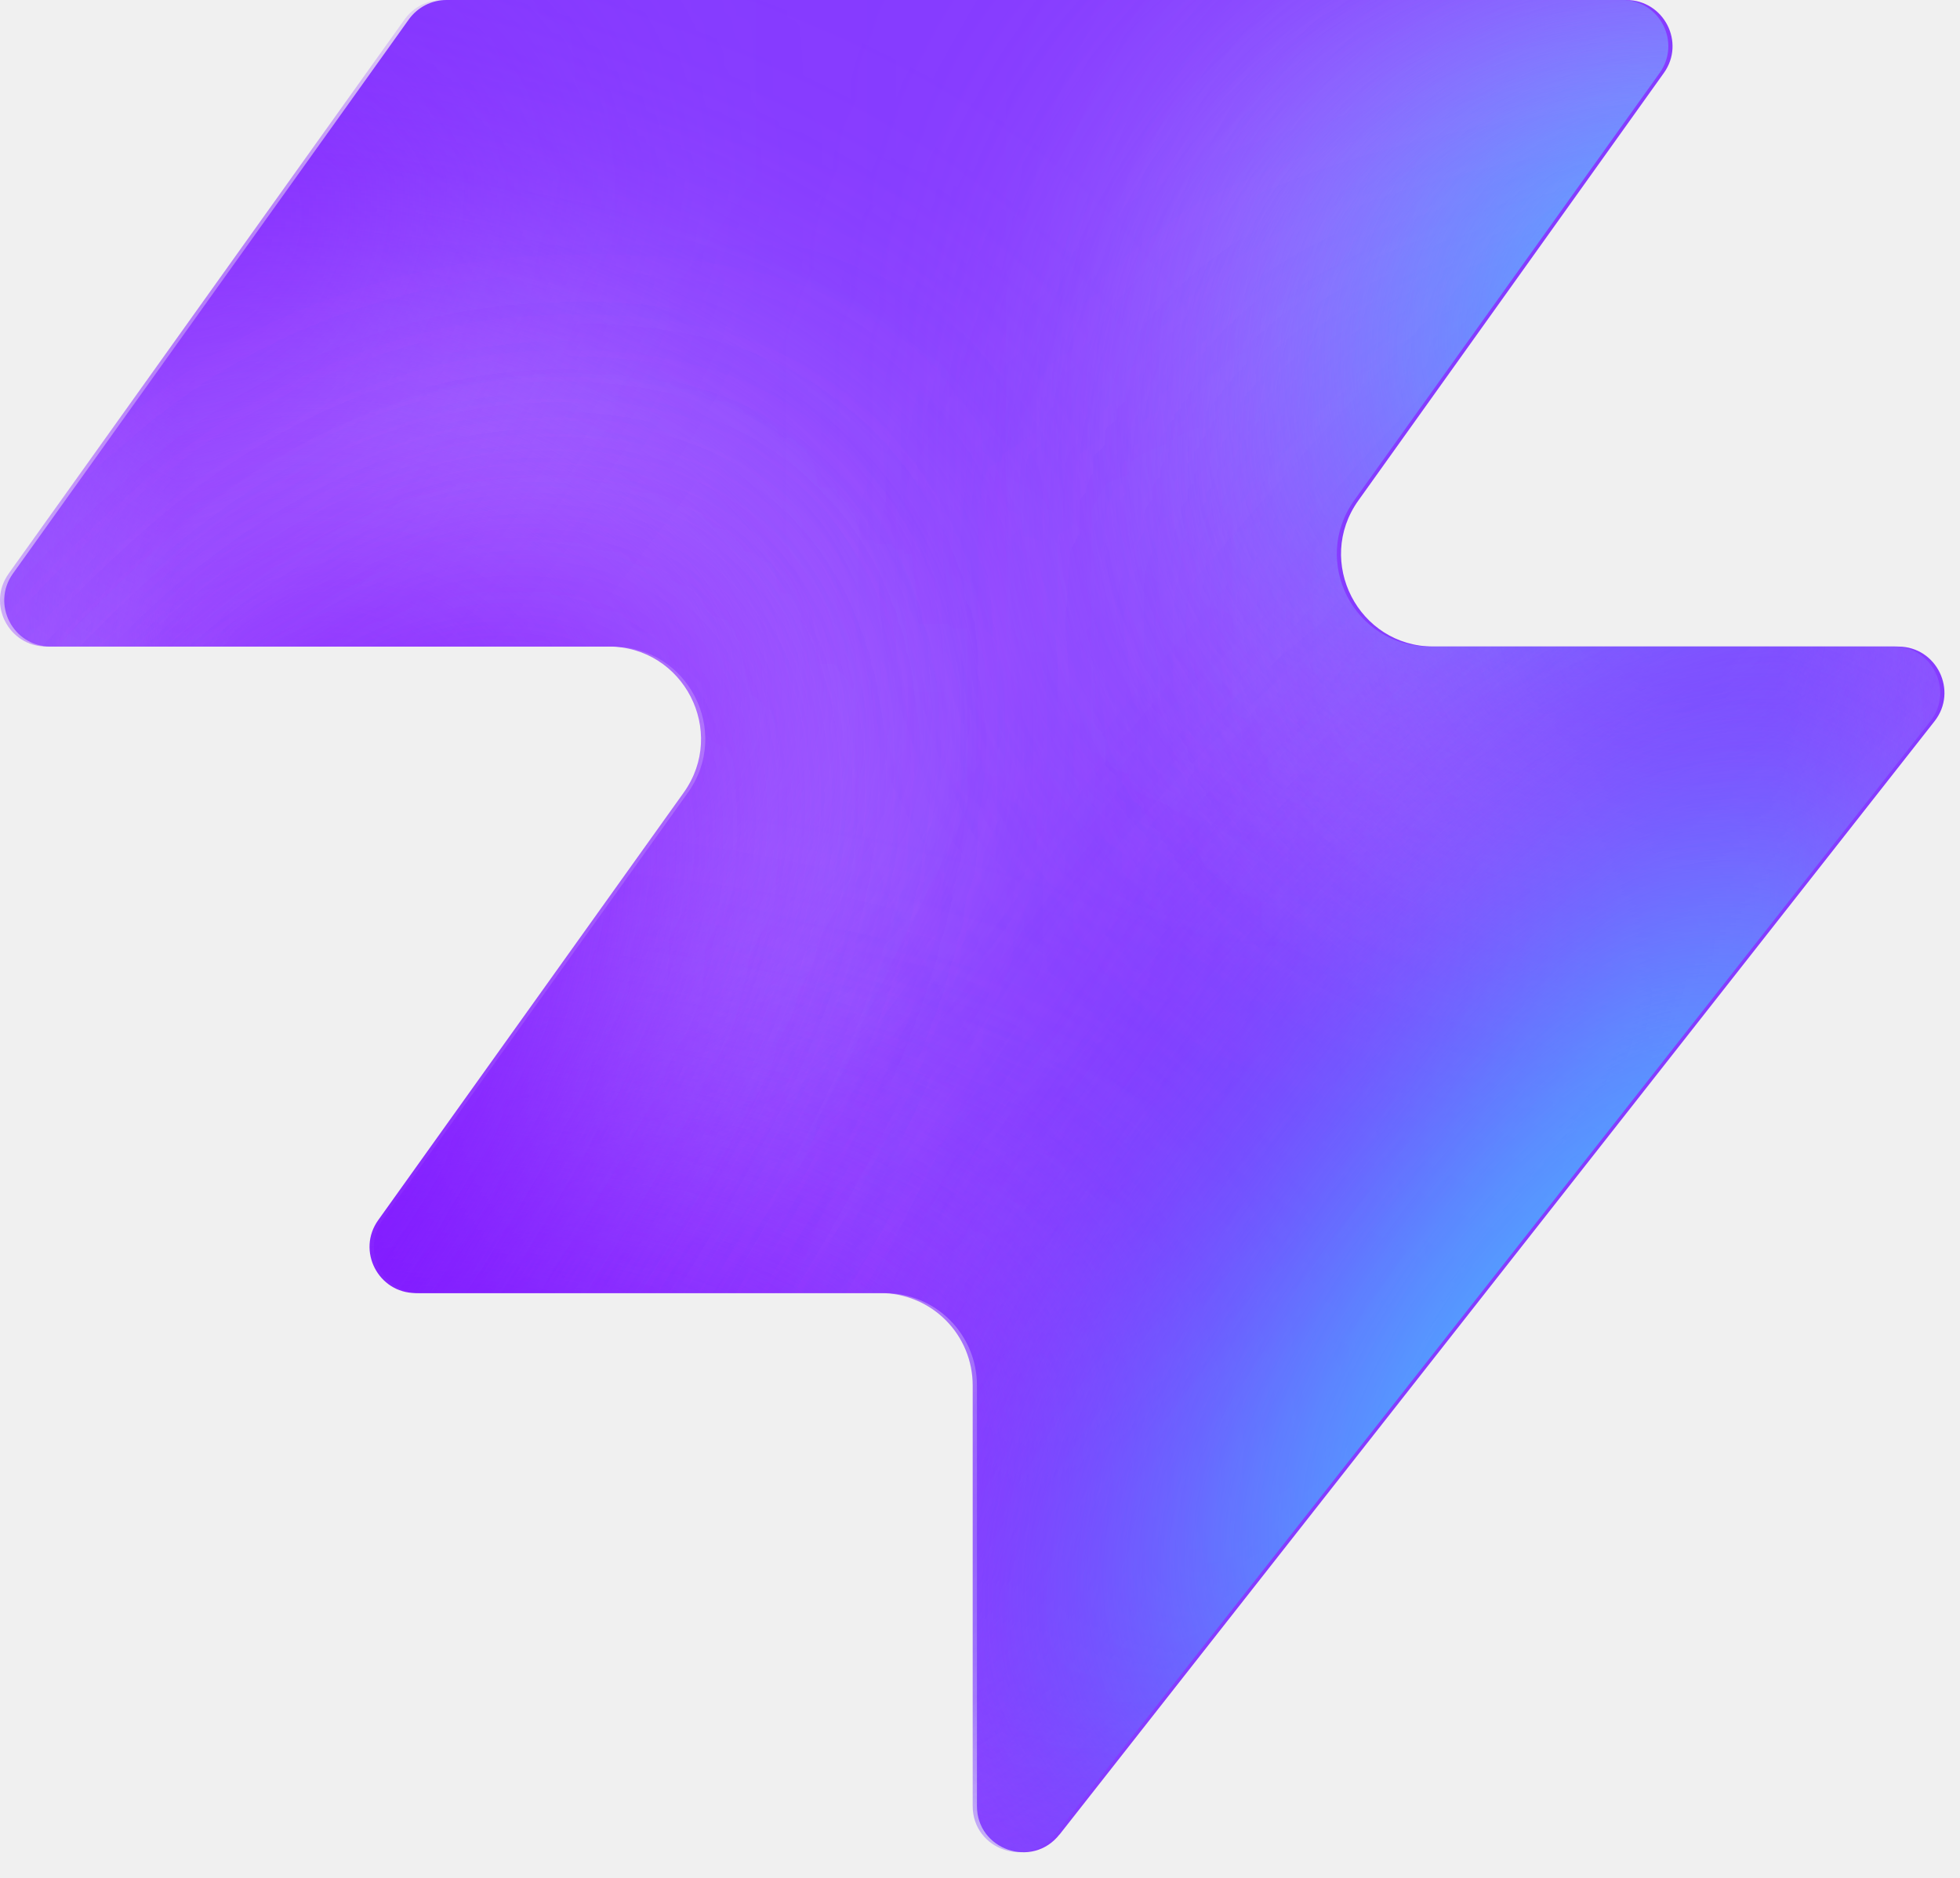
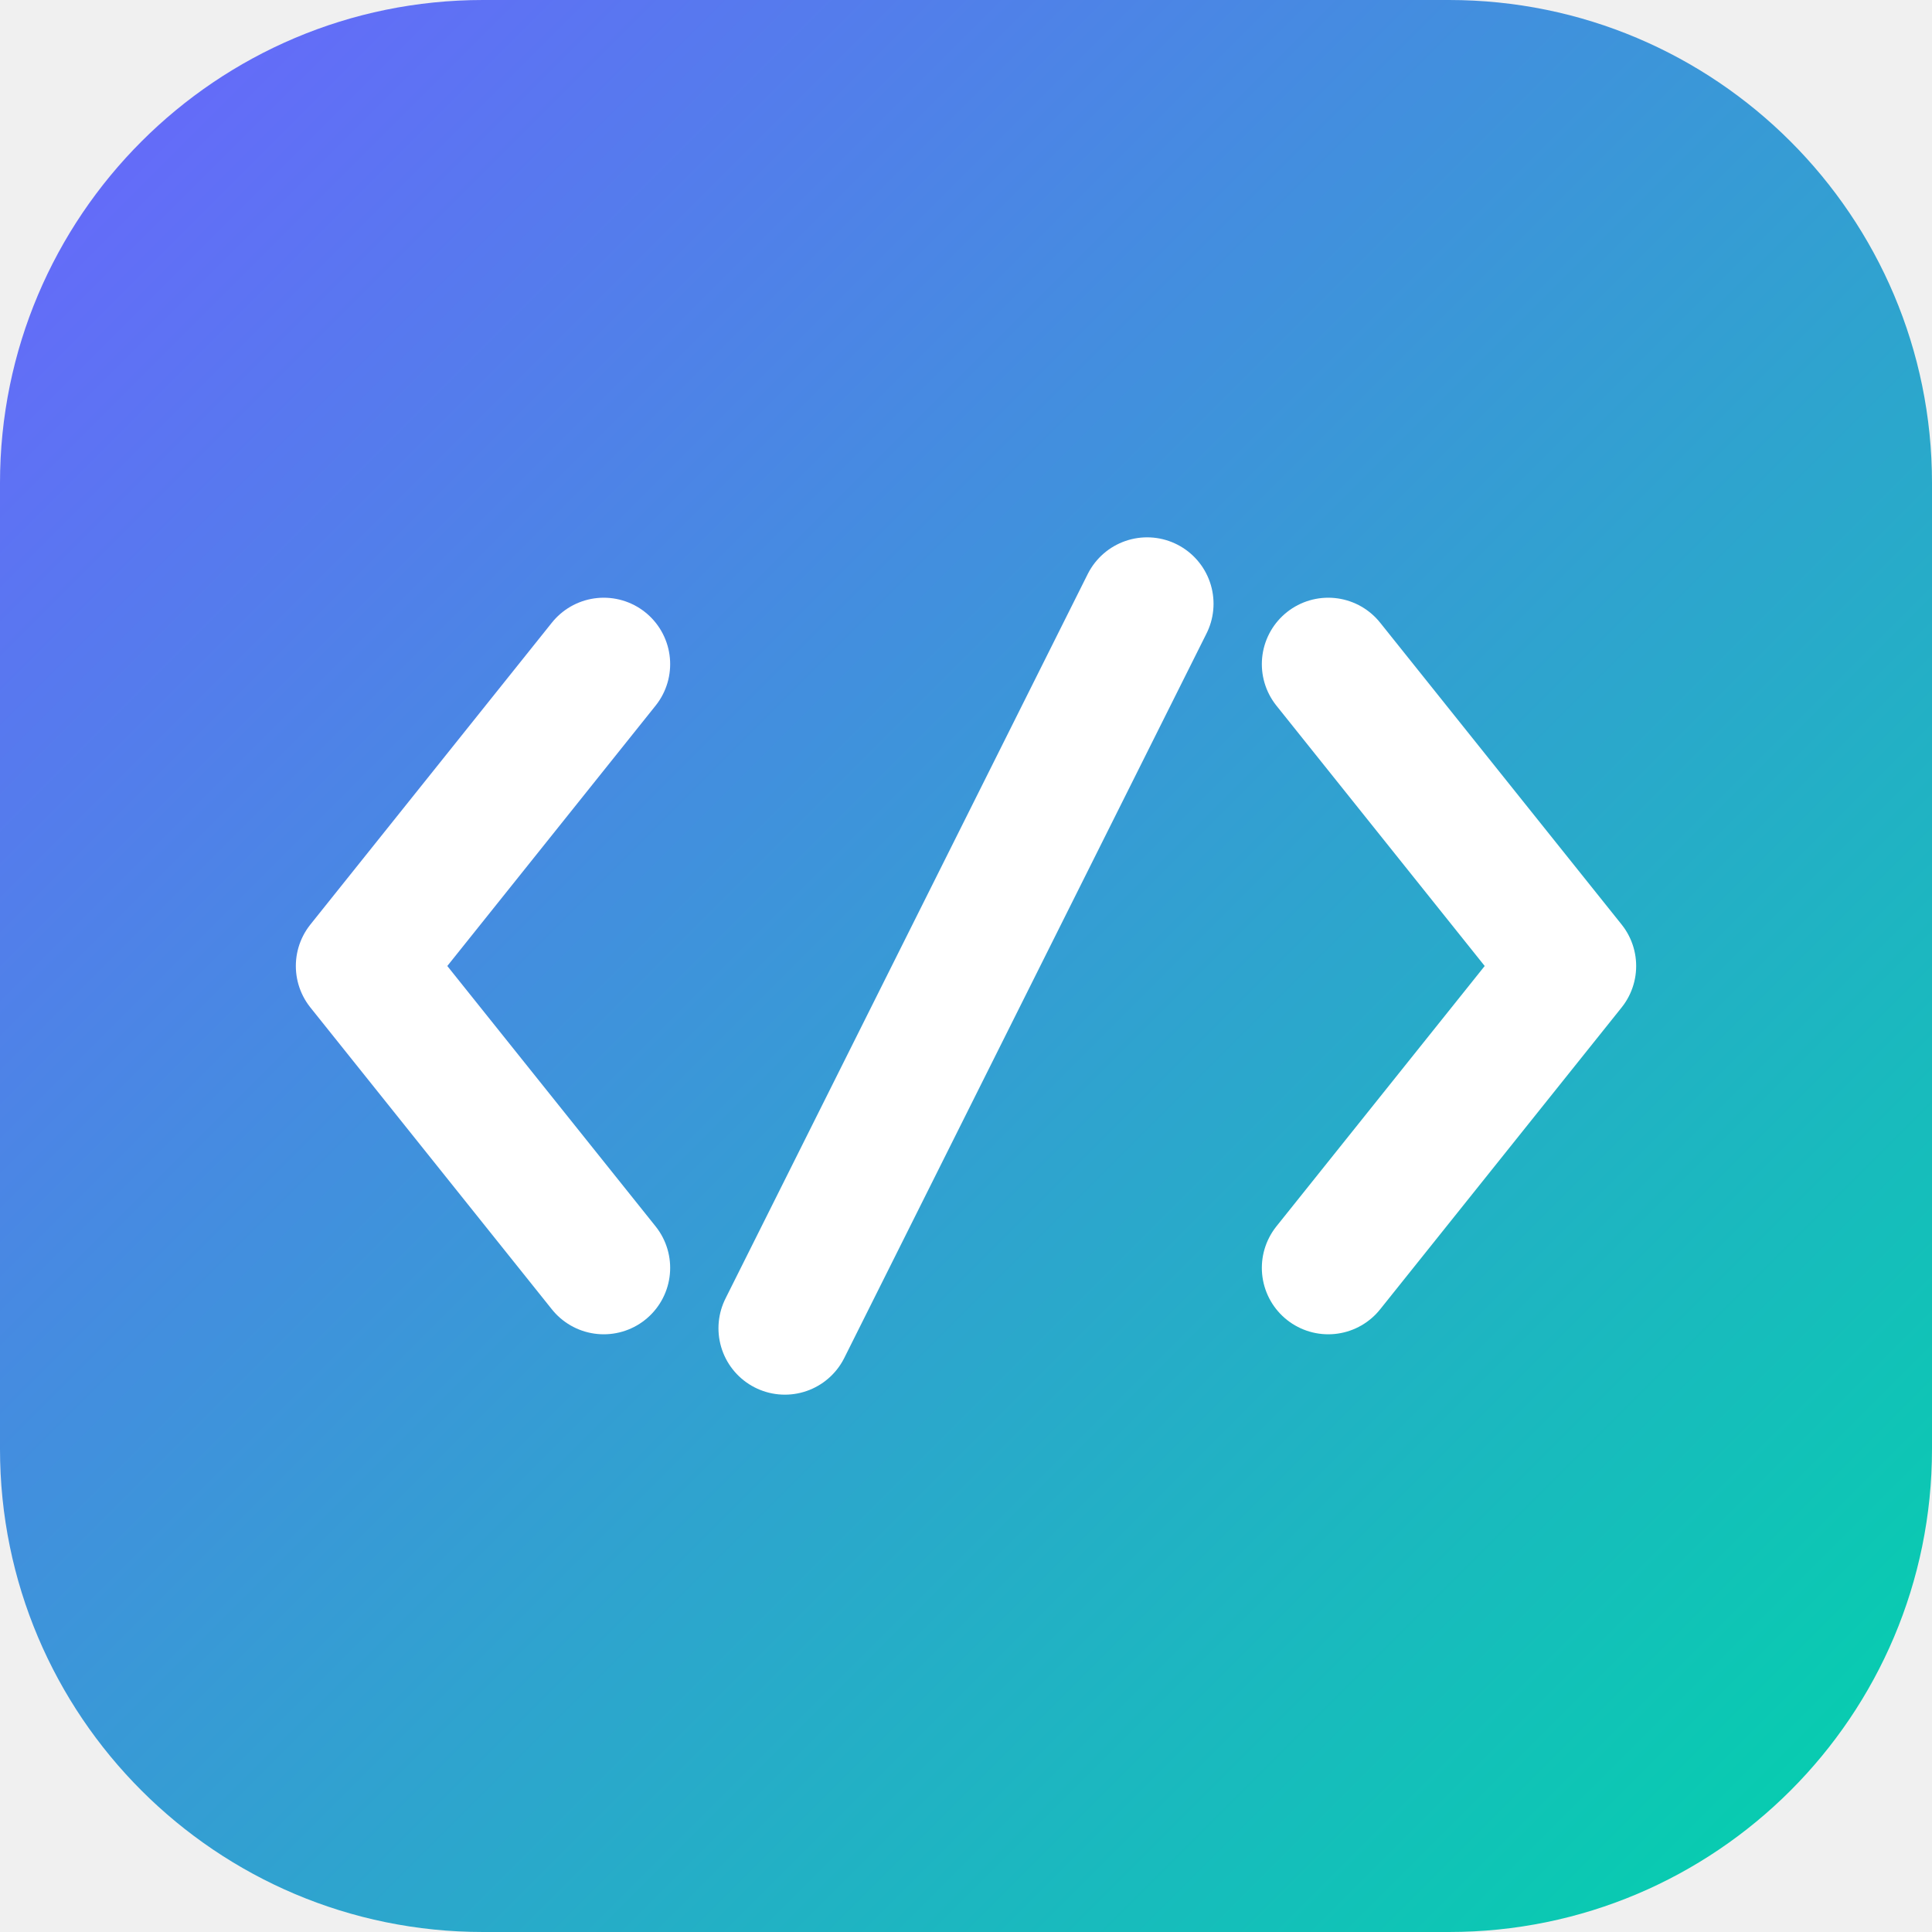
- <svg xmlns="http://www.w3.org/2000/svg" width="48" height="46" fill="none" viewBox="0 0 48 46">
-   <path fill="#863bff" d="M25.946 44.938c-.664.845-2.021.375-2.021-.698V33.937a2.26 2.26 0 0 0-2.262-2.262H10.287c-.92 0-1.456-1.04-.92-1.788l7.48-10.471c1.07-1.497 0-3.578-1.842-3.578H1.237c-.92 0-1.456-1.04-.92-1.788L10.013.474c.214-.297.556-.474.92-.474h28.894c.92 0 1.456 1.04.92 1.788l-7.48 10.471c-1.07 1.498 0 3.579 1.842 3.579h11.377c.943 0 1.473 1.088.89 1.83L25.947 44.94z" style="fill:#863bff;fill:color(display-p3 .525 .23 1);fill-opacity:1" />
-   <mask id="a" width="48" height="46" x="0" y="0" maskUnits="userSpaceOnUse" style="mask-type:alpha">
-     <path fill="#000" d="M25.842 44.938c-.664.844-2.021.375-2.021-.698V33.937a2.26 2.26 0 0 0-2.262-2.262H10.183c-.92 0-1.456-1.04-.92-1.788l7.48-10.471c1.07-1.498 0-3.579-1.842-3.579H1.133c-.92 0-1.456-1.04-.92-1.787L9.91.473c.214-.297.556-.474.92-.474h28.894c.92 0 1.456 1.04.92 1.788l-7.48 10.471c-1.07 1.498 0 3.578 1.842 3.578h11.377c.943 0 1.473 1.088.89 1.832L25.843 44.94z" style="fill:#000;fill-opacity:1" />
-   </mask>
-   <g mask="url(#a)">
-     <g filter="url(#b)">
-       <ellipse cx="5.508" cy="14.704" fill="#ede6ff" rx="5.508" ry="14.704" style="fill:#ede6ff;fill:color(display-p3 .927 .903 1);fill-opacity:1" transform="matrix(.00324 1 1 -.00324 -4.47 31.516)" />
-     </g>
-     <g filter="url(#c)">
-       <ellipse cx="10.399" cy="29.851" fill="#ede6ff" rx="10.399" ry="29.851" style="fill:#ede6ff;fill:color(display-p3 .927 .903 1);fill-opacity:1" transform="matrix(.00324 1 1 -.00324 -39.328 7.883)" />
-     </g>
-     <g filter="url(#d)">
-       <ellipse cx="5.508" cy="30.487" fill="#7e14ff" rx="5.508" ry="30.487" style="fill:#7e14ff;fill:color(display-p3 .492 .077 1);fill-opacity:1" transform="rotate(89.814 -25.913 -14.639)scale(1 -1)" />
-     </g>
-     <g filter="url(#e)">
-       <ellipse cx="5.508" cy="30.599" fill="#7e14ff" rx="5.508" ry="30.599" style="fill:#7e14ff;fill:color(display-p3 .492 .077 1);fill-opacity:1" transform="rotate(89.814 -32.644 -3.334)scale(1 -1)" />
-     </g>
-     <g filter="url(#f)">
-       <ellipse cx="5.508" cy="30.599" fill="#7e14ff" rx="5.508" ry="30.599" style="fill:#7e14ff;fill:color(display-p3 .492 .077 1);fill-opacity:1" transform="matrix(.00324 1 1 -.00324 -34.34 30.47)" />
-     </g>
-     <g filter="url(#g)">
-       <ellipse cx="14.072" cy="22.078" fill="#ede6ff" rx="14.072" ry="22.078" style="fill:#ede6ff;fill:color(display-p3 .927 .903 1);fill-opacity:1" transform="rotate(93.35 24.506 48.493)scale(-1 1)" />
-     </g>
-     <g filter="url(#h)">
-       <ellipse cx="3.47" cy="21.501" fill="#7e14ff" rx="3.47" ry="21.501" style="fill:#7e14ff;fill:color(display-p3 .492 .077 1);fill-opacity:1" transform="rotate(89.009 28.708 47.59)scale(-1 1)" />
-     </g>
-     <g filter="url(#i)">
-       <ellipse cx="3.47" cy="21.501" fill="#7e14ff" rx="3.47" ry="21.501" style="fill:#7e14ff;fill:color(display-p3 .492 .077 1);fill-opacity:1" transform="rotate(89.009 28.708 47.59)scale(-1 1)" />
-     </g>
-     <g filter="url(#j)">
-       <ellipse cx=".387" cy="8.972" fill="#7e14ff" rx="4.407" ry="29.108" style="fill:#7e14ff;fill:color(display-p3 .492 .077 1);fill-opacity:1" transform="rotate(39.51 .387 8.972)" />
-     </g>
-     <g filter="url(#k)">
-       <ellipse cx="47.523" cy="-6.092" fill="#7e14ff" rx="4.407" ry="29.108" style="fill:#7e14ff;fill:color(display-p3 .492 .077 1);fill-opacity:1" transform="rotate(37.892 47.523 -6.092)" />
-     </g>
-     <g filter="url(#l)">
-       <ellipse cx="41.412" cy="6.333" fill="#47bfff" rx="5.971" ry="9.665" style="fill:#47bfff;fill:color(display-p3 .28 .748 1);fill-opacity:1" transform="rotate(37.892 41.412 6.333)" />
-     </g>
-     <g filter="url(#m)">
-       <ellipse cx="-1.879" cy="38.332" fill="#7e14ff" rx="4.407" ry="29.108" style="fill:#7e14ff;fill:color(display-p3 .492 .077 1);fill-opacity:1" transform="rotate(37.892 -1.88 38.332)" />
-     </g>
-     <g filter="url(#n)">
-       <ellipse cx="-1.879" cy="38.332" fill="#7e14ff" rx="4.407" ry="29.108" style="fill:#7e14ff;fill:color(display-p3 .492 .077 1);fill-opacity:1" transform="rotate(37.892 -1.88 38.332)" />
-     </g>
-     <g filter="url(#o)">
-       <ellipse cx="35.651" cy="29.907" fill="#7e14ff" rx="4.407" ry="29.108" style="fill:#7e14ff;fill:color(display-p3 .492 .077 1);fill-opacity:1" transform="rotate(37.892 35.651 29.907)" />
-     </g>
-     <g filter="url(#p)">
-       <ellipse cx="38.418" cy="32.4" fill="#47bfff" rx="5.971" ry="15.297" style="fill:#47bfff;fill:color(display-p3 .28 .748 1);fill-opacity:1" transform="rotate(37.892 38.418 32.4)" />
-     </g>
-   </g>
+ <svg xmlns="http://www.w3.org/2000/svg" viewBox="0 0 32 32" width="32" height="32">
  <defs>
-     <filter id="b" width="60.045" height="41.654" x="-19.77" y="16.149" color-interpolation-filters="sRGB" filterUnits="userSpaceOnUse">
-       <feFlood flood-opacity="0" result="BackgroundImageFix" />
-       <feBlend in="SourceGraphic" in2="BackgroundImageFix" result="shape" />
-       <feGaussianBlur result="effect1_foregroundBlur_2002_17158" stdDeviation="7.659" />
-     </filter>
-     <filter id="c" width="90.34" height="51.437" x="-54.613" y="-7.533" color-interpolation-filters="sRGB" filterUnits="userSpaceOnUse">
-       <feFlood flood-opacity="0" result="BackgroundImageFix" />
-       <feBlend in="SourceGraphic" in2="BackgroundImageFix" result="shape" />
-       <feGaussianBlur result="effect1_foregroundBlur_2002_17158" stdDeviation="7.659" />
-     </filter>
-     <filter id="d" width="79.355" height="29.4" x="-49.64" y="2.03" color-interpolation-filters="sRGB" filterUnits="userSpaceOnUse">
-       <feFlood flood-opacity="0" result="BackgroundImageFix" />
-       <feBlend in="SourceGraphic" in2="BackgroundImageFix" result="shape" />
-       <feGaussianBlur result="effect1_foregroundBlur_2002_17158" stdDeviation="4.596" />
-     </filter>
-     <filter id="e" width="79.579" height="29.4" x="-45.045" y="20.029" color-interpolation-filters="sRGB" filterUnits="userSpaceOnUse">
-       <feFlood flood-opacity="0" result="BackgroundImageFix" />
-       <feBlend in="SourceGraphic" in2="BackgroundImageFix" result="shape" />
-       <feGaussianBlur result="effect1_foregroundBlur_2002_17158" stdDeviation="4.596" />
-     </filter>
-     <filter id="f" width="79.579" height="29.4" x="-43.513" y="21.178" color-interpolation-filters="sRGB" filterUnits="userSpaceOnUse">
-       <feFlood flood-opacity="0" result="BackgroundImageFix" />
-       <feBlend in="SourceGraphic" in2="BackgroundImageFix" result="shape" />
-       <feGaussianBlur result="effect1_foregroundBlur_2002_17158" stdDeviation="4.596" />
-     </filter>
-     <filter id="g" width="74.749" height="58.852" x="15.756" y="-17.901" color-interpolation-filters="sRGB" filterUnits="userSpaceOnUse">
-       <feFlood flood-opacity="0" result="BackgroundImageFix" />
-       <feBlend in="SourceGraphic" in2="BackgroundImageFix" result="shape" />
-       <feGaussianBlur result="effect1_foregroundBlur_2002_17158" stdDeviation="7.659" />
-     </filter>
-     <filter id="h" width="61.377" height="25.362" x="23.548" y="2.284" color-interpolation-filters="sRGB" filterUnits="userSpaceOnUse">
-       <feFlood flood-opacity="0" result="BackgroundImageFix" />
-       <feBlend in="SourceGraphic" in2="BackgroundImageFix" result="shape" />
-       <feGaussianBlur result="effect1_foregroundBlur_2002_17158" stdDeviation="4.596" />
-     </filter>
-     <filter id="i" width="61.377" height="25.362" x="23.548" y="2.284" color-interpolation-filters="sRGB" filterUnits="userSpaceOnUse">
-       <feFlood flood-opacity="0" result="BackgroundImageFix" />
-       <feBlend in="SourceGraphic" in2="BackgroundImageFix" result="shape" />
-       <feGaussianBlur result="effect1_foregroundBlur_2002_17158" stdDeviation="4.596" />
-     </filter>
-     <filter id="j" width="56.045" height="63.649" x="-27.636" y="-22.853" color-interpolation-filters="sRGB" filterUnits="userSpaceOnUse">
-       <feFlood flood-opacity="0" result="BackgroundImageFix" />
-       <feBlend in="SourceGraphic" in2="BackgroundImageFix" result="shape" />
-       <feGaussianBlur result="effect1_foregroundBlur_2002_17158" stdDeviation="4.596" />
-     </filter>
-     <filter id="k" width="54.814" height="64.646" x="20.116" y="-38.415" color-interpolation-filters="sRGB" filterUnits="userSpaceOnUse">
-       <feFlood flood-opacity="0" result="BackgroundImageFix" />
-       <feBlend in="SourceGraphic" in2="BackgroundImageFix" result="shape" />
-       <feGaussianBlur result="effect1_foregroundBlur_2002_17158" stdDeviation="4.596" />
-     </filter>
-     <filter id="l" width="33.541" height="35.313" x="24.641" y="-11.323" color-interpolation-filters="sRGB" filterUnits="userSpaceOnUse">
-       <feFlood flood-opacity="0" result="BackgroundImageFix" />
-       <feBlend in="SourceGraphic" in2="BackgroundImageFix" result="shape" />
-       <feGaussianBlur result="effect1_foregroundBlur_2002_17158" stdDeviation="4.596" />
-     </filter>
-     <filter id="m" width="54.814" height="64.646" x="-29.286" y="6.009" color-interpolation-filters="sRGB" filterUnits="userSpaceOnUse">
-       <feFlood flood-opacity="0" result="BackgroundImageFix" />
-       <feBlend in="SourceGraphic" in2="BackgroundImageFix" result="shape" />
-       <feGaussianBlur result="effect1_foregroundBlur_2002_17158" stdDeviation="4.596" />
-     </filter>
-     <filter id="n" width="54.814" height="64.646" x="-29.286" y="6.009" color-interpolation-filters="sRGB" filterUnits="userSpaceOnUse">
-       <feFlood flood-opacity="0" result="BackgroundImageFix" />
-       <feBlend in="SourceGraphic" in2="BackgroundImageFix" result="shape" />
-       <feGaussianBlur result="effect1_foregroundBlur_2002_17158" stdDeviation="4.596" />
-     </filter>
-     <filter id="o" width="54.814" height="64.646" x="8.244" y="-2.416" color-interpolation-filters="sRGB" filterUnits="userSpaceOnUse">
-       <feFlood flood-opacity="0" result="BackgroundImageFix" />
-       <feBlend in="SourceGraphic" in2="BackgroundImageFix" result="shape" />
-       <feGaussianBlur result="effect1_foregroundBlur_2002_17158" stdDeviation="4.596" />
-     </filter>
-     <filter id="p" width="39.409" height="43.623" x="18.713" y="10.588" color-interpolation-filters="sRGB" filterUnits="userSpaceOnUse">
-       <feFlood flood-opacity="0" result="BackgroundImageFix" />
-       <feBlend in="SourceGraphic" in2="BackgroundImageFix" result="shape" />
-       <feGaussianBlur result="effect1_foregroundBlur_2002_17158" stdDeviation="4.596" />
-     </filter>
+     <linearGradient id="bg" x1="0%" y1="0%" x2="100%" y2="100%">
+       <stop offset="0%" stop-color="#6C63FF" />
+       <stop offset="100%" stop-color="#00D4AA" />
+     </linearGradient>
  </defs>
+   <rect width="32" height="32" rx="8" fill="url(#bg)" />
+   <polyline points="10,11 6,16 10,21" fill="none" stroke="white" stroke-width="2.2" stroke-linecap="round" stroke-linejoin="round" />
+   <polyline points="22,11 26,16 22,21" fill="none" stroke="white" stroke-width="2.2" stroke-linecap="round" stroke-linejoin="round" />
+   <line x1="19" y1="10" x2="13" y2="22" stroke="white" stroke-width="2.2" stroke-linecap="round" />
</svg>
